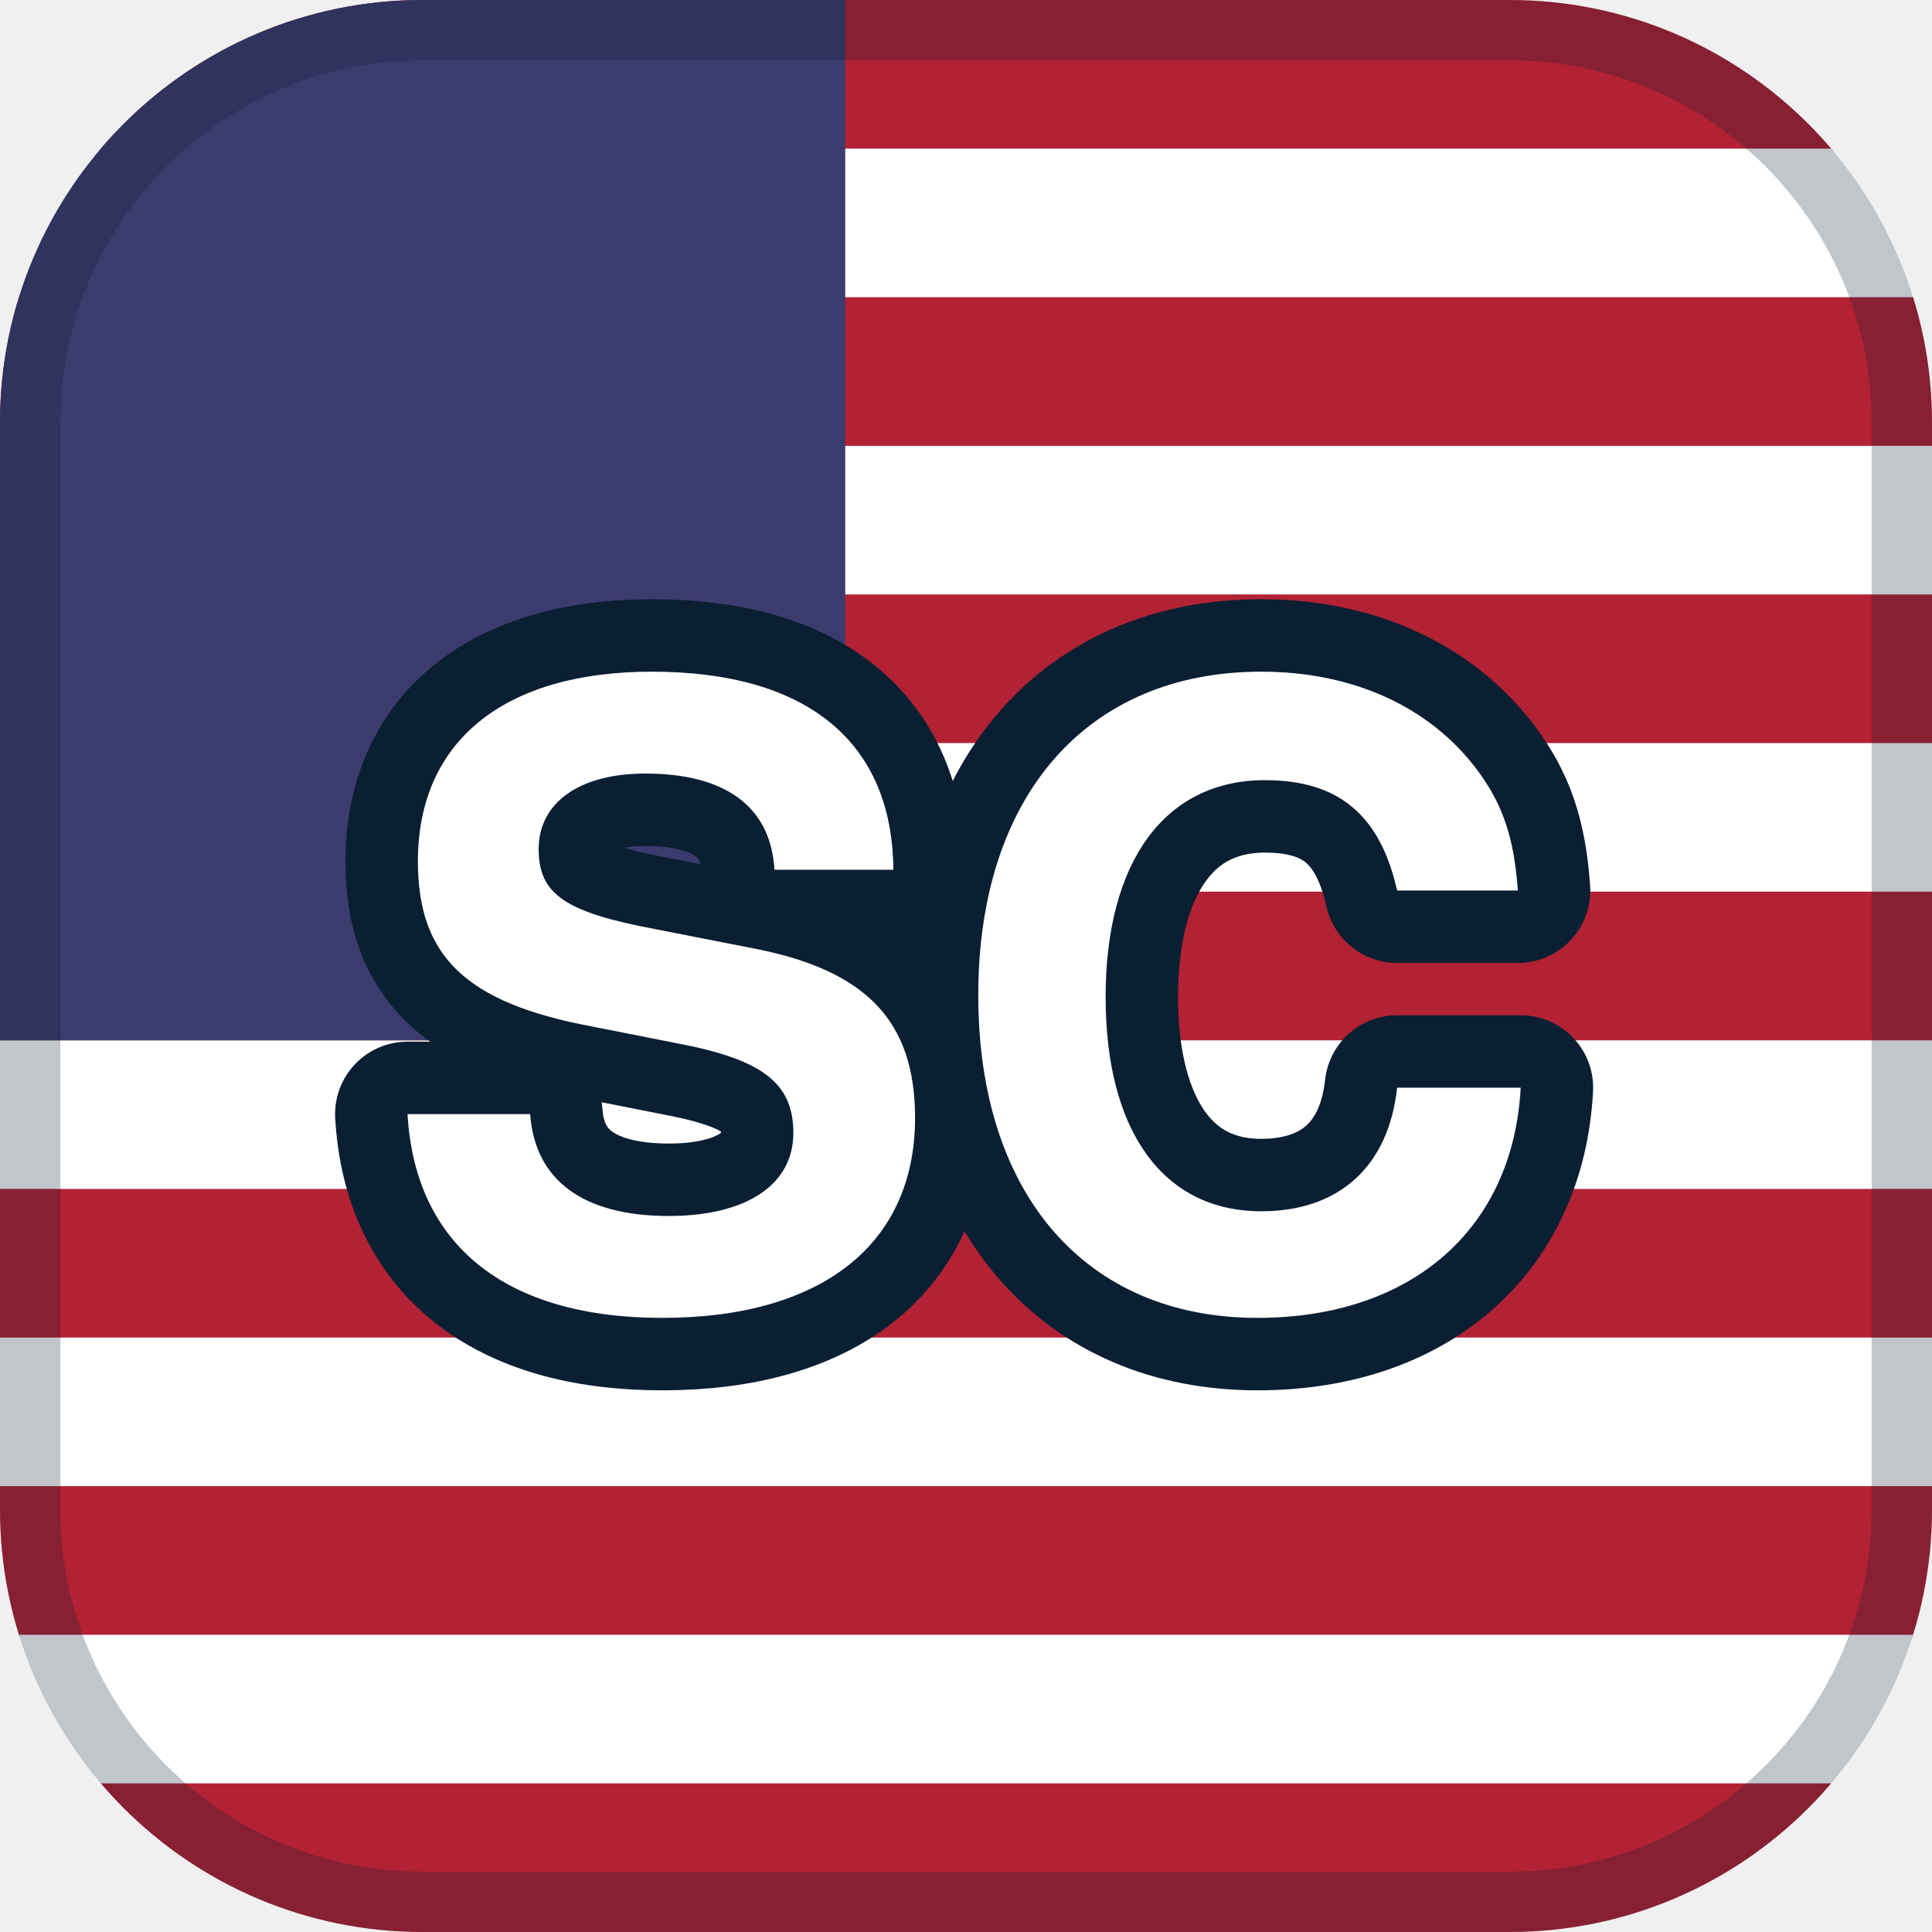
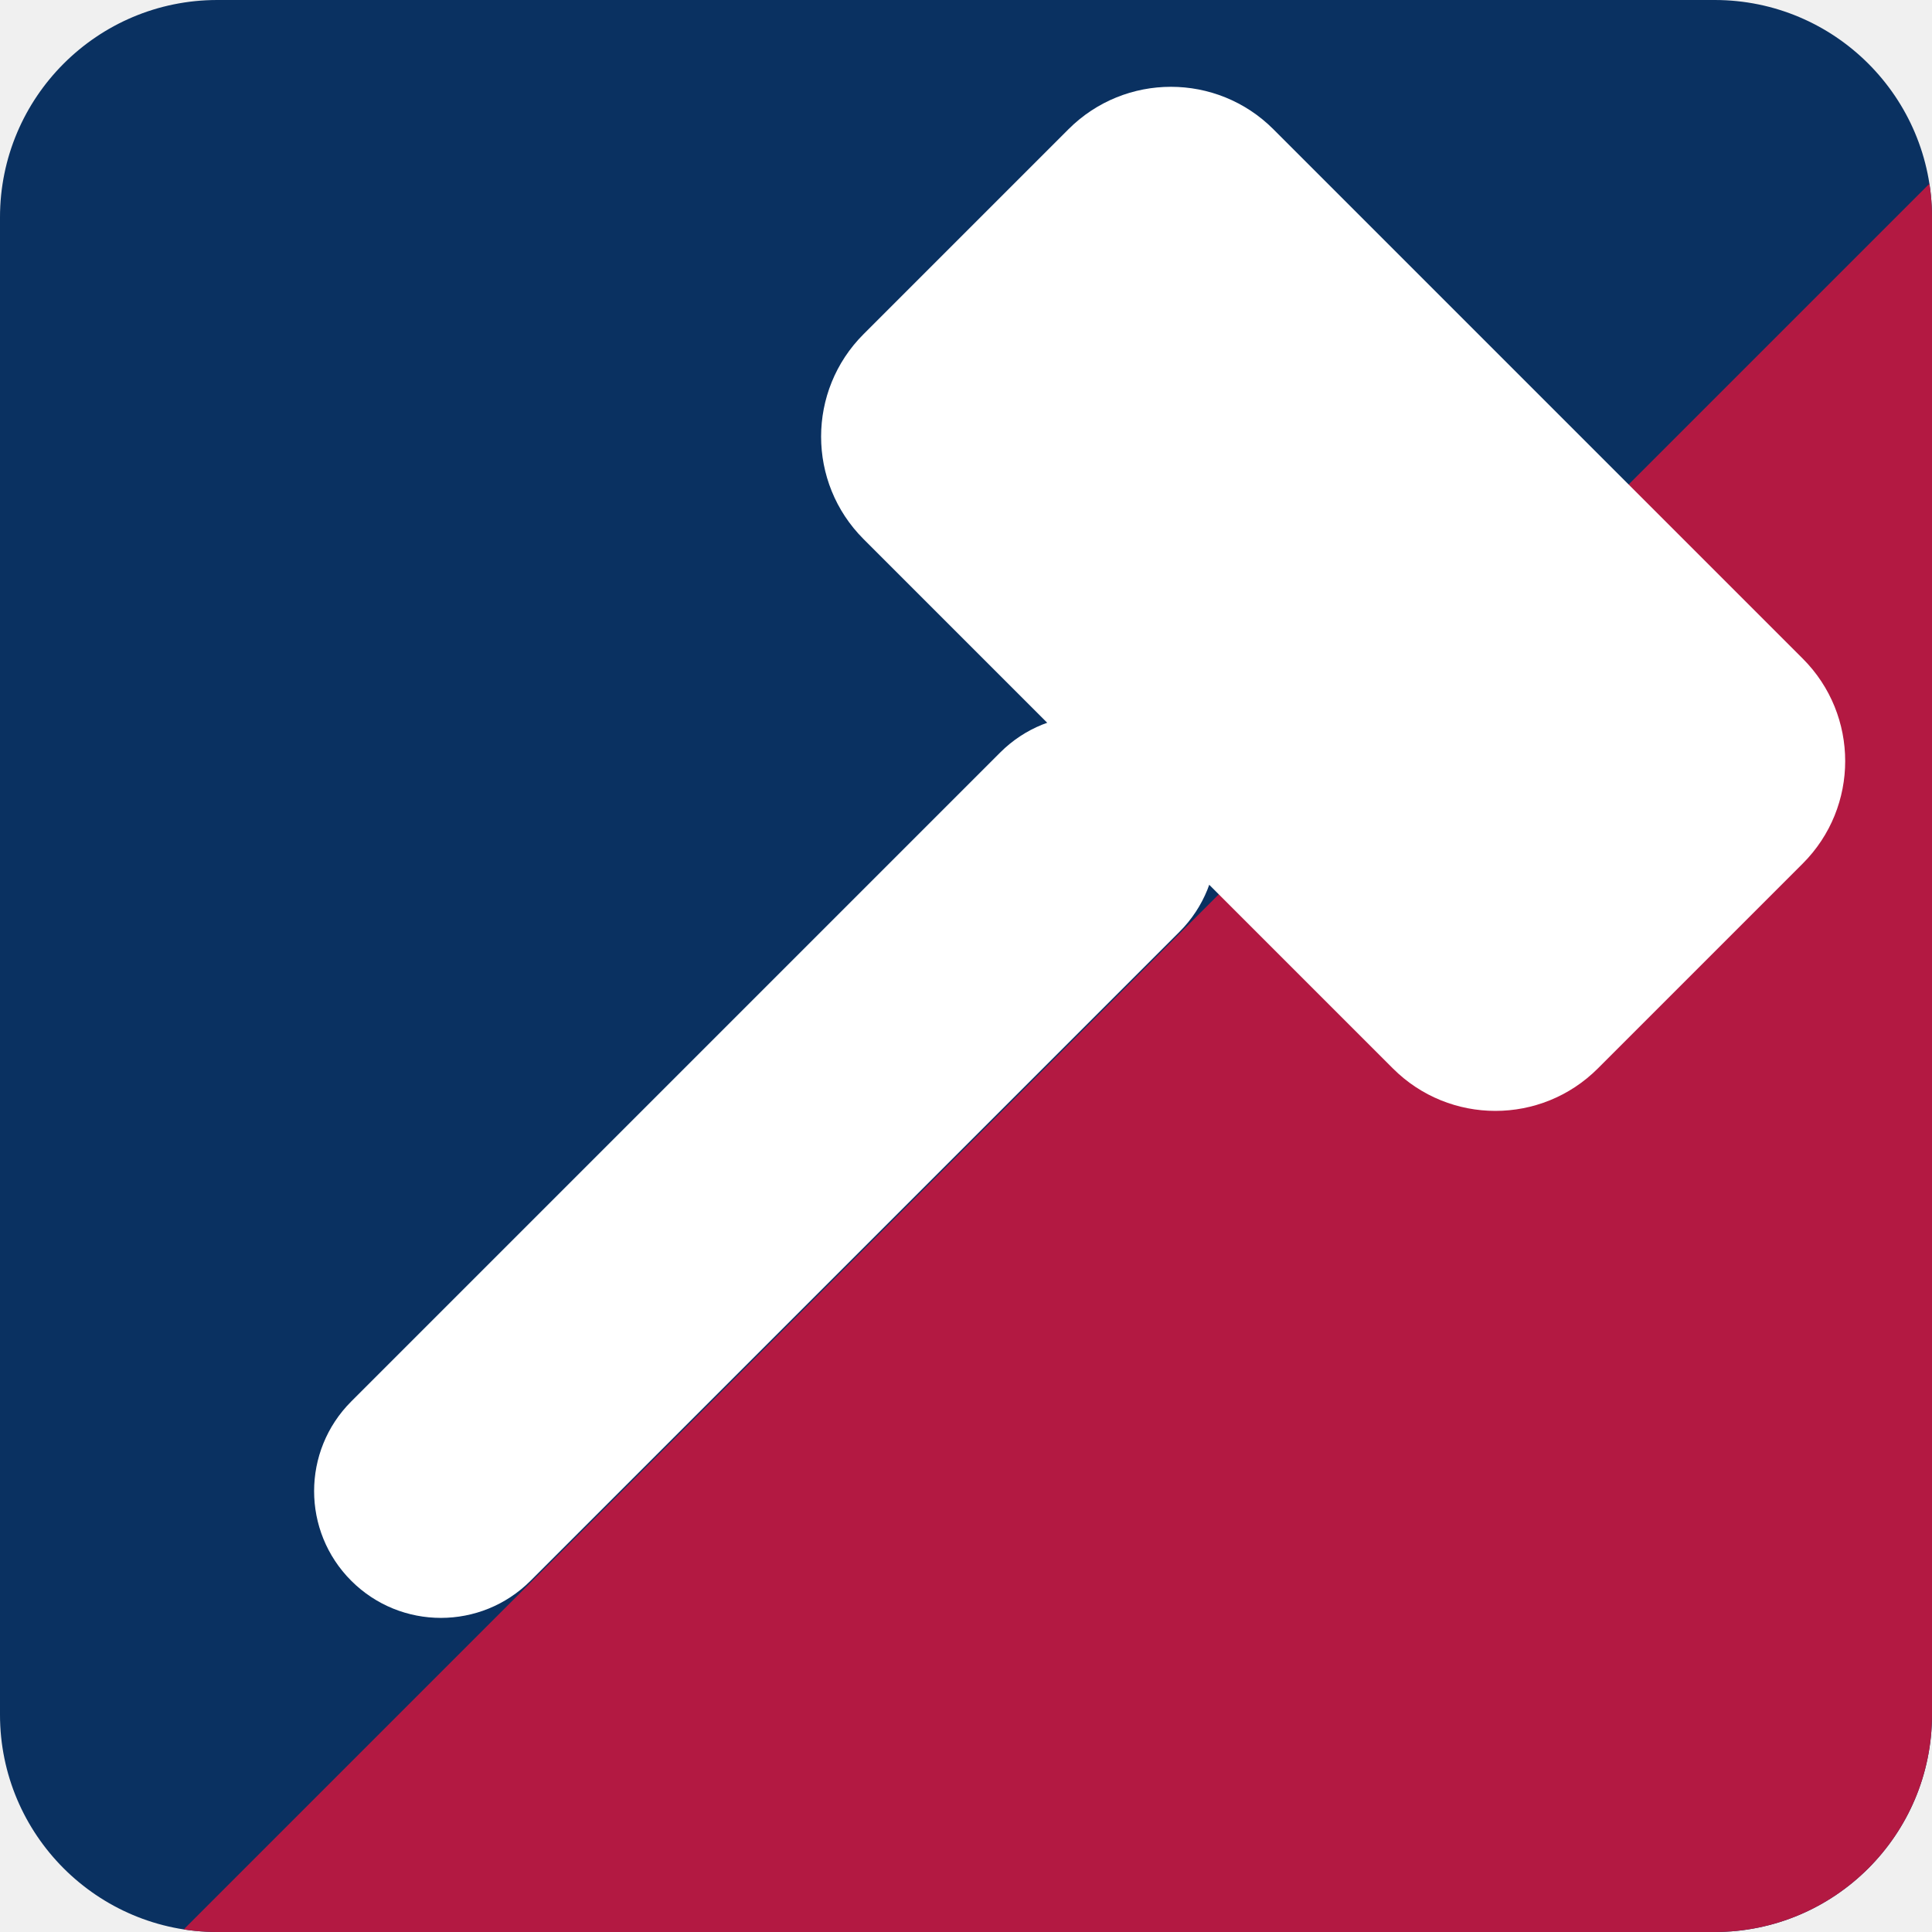
<svg xmlns="http://www.w3.org/2000/svg" viewBox="0 0 32 32">
  <defs>
-     <clipPath id="r">
-       <rect width="32" height="32" rx="7" />
+     <clipPath id="q">
+       <rect width="32" height="32" rx="3.6" />
    </clipPath>
  </defs>
-   <g clip-path="url(#r)">
-     <rect y="0.000" width="32" height="2.512" fill="#B22234" />
-     <rect y="2.462" width="32" height="2.512" fill="#FFFFFF" />
-     <rect y="4.923" width="32" height="2.512" fill="#B22234" />
-     <rect y="7.385" width="32" height="2.512" fill="#FFFFFF" />
-     <rect y="9.846" width="32" height="2.512" fill="#B22234" />
-     <rect y="12.308" width="32" height="2.512" fill="#FFFFFF" />
-     <rect y="14.769" width="32" height="2.512" fill="#B22234" />
-     <rect y="17.231" width="32" height="2.512" fill="#FFFFFF" />
-     <rect y="19.692" width="32" height="2.512" fill="#B22234" />
-     <rect y="22.154" width="32" height="2.512" fill="#FFFFFF" />
-     <rect y="24.615" width="32" height="2.512" fill="#B22234" />
-     <rect y="27.077" width="32" height="2.512" fill="#FFFFFF" />
-     <rect y="29.538" width="32" height="2.512" fill="#B22234" />
-     <rect width="14" height="17.231" fill="#3C3B6E" />
+   <g clip-path="url(#q)">
+     <rect width="32" height="32" fill="#0A3161" />
+     <path d="M32 3v29H3z" fill="#B31942" />
  </g>
-   <rect x="0.5" y="0.5" width="31" height="31" rx="6.5" fill="none" stroke="#0B1F33" stroke-opacity=".25" />
-   <text x="16" y="21.5" font-size="14" font-weight="900" fill="#fff" stroke="#0B1F33" stroke-width="2.4" paint-order="stroke" stroke-linejoin="round" font-family="Helvetica, Arial, sans-serif" text-anchor="middle">SC</text>
+   <g fill="#fff" transform="rotate(45 16 16)">
+     <rect x="7.4" y="2.6" width="17.2" height="9.6" rx="2.4" />
+     <rect x="13.9" y="11" width="4.2" height="19.4" rx="2.1" />
+   </g>
</svg>
